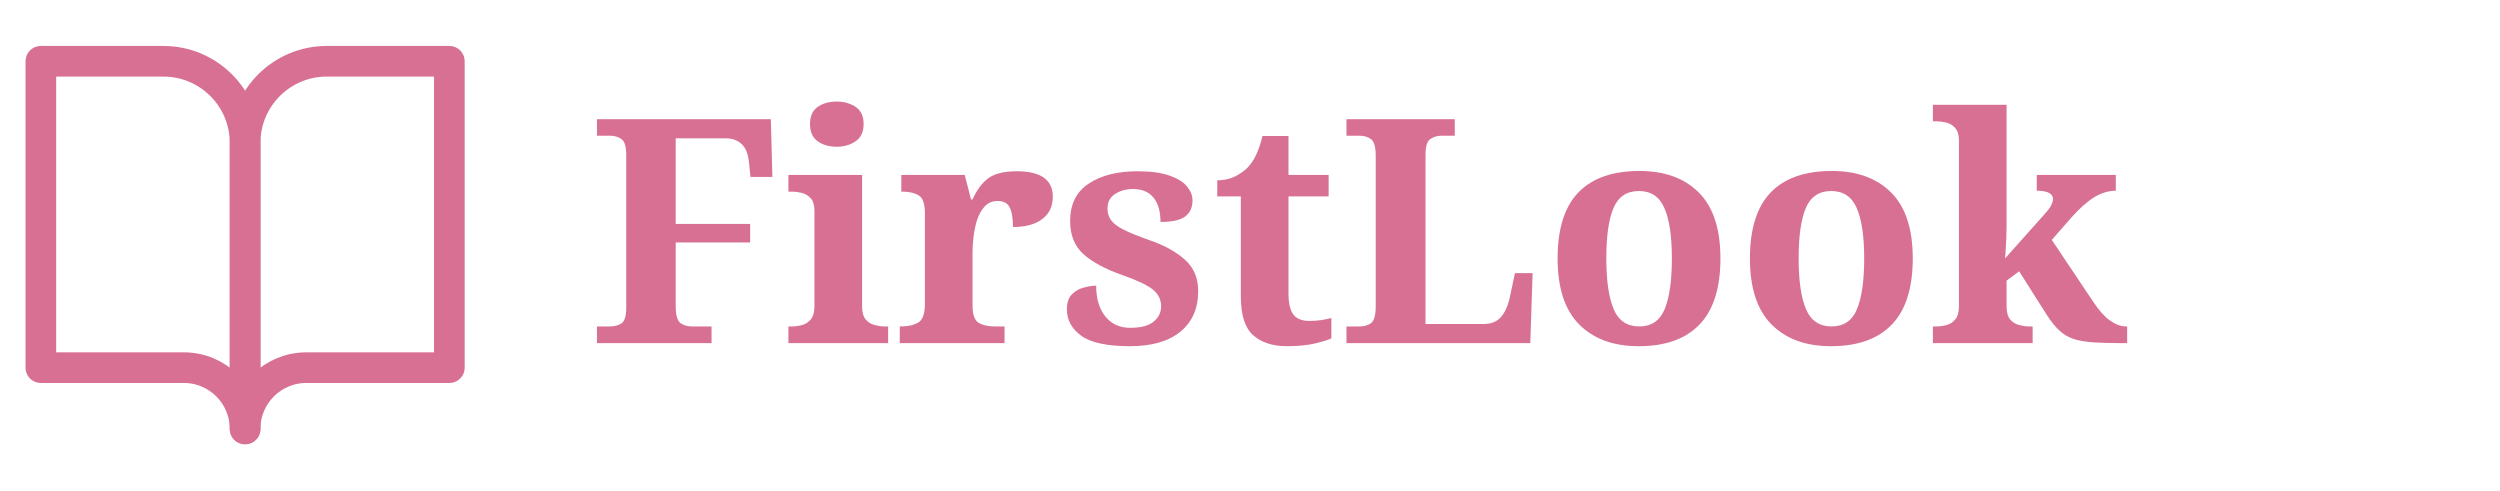
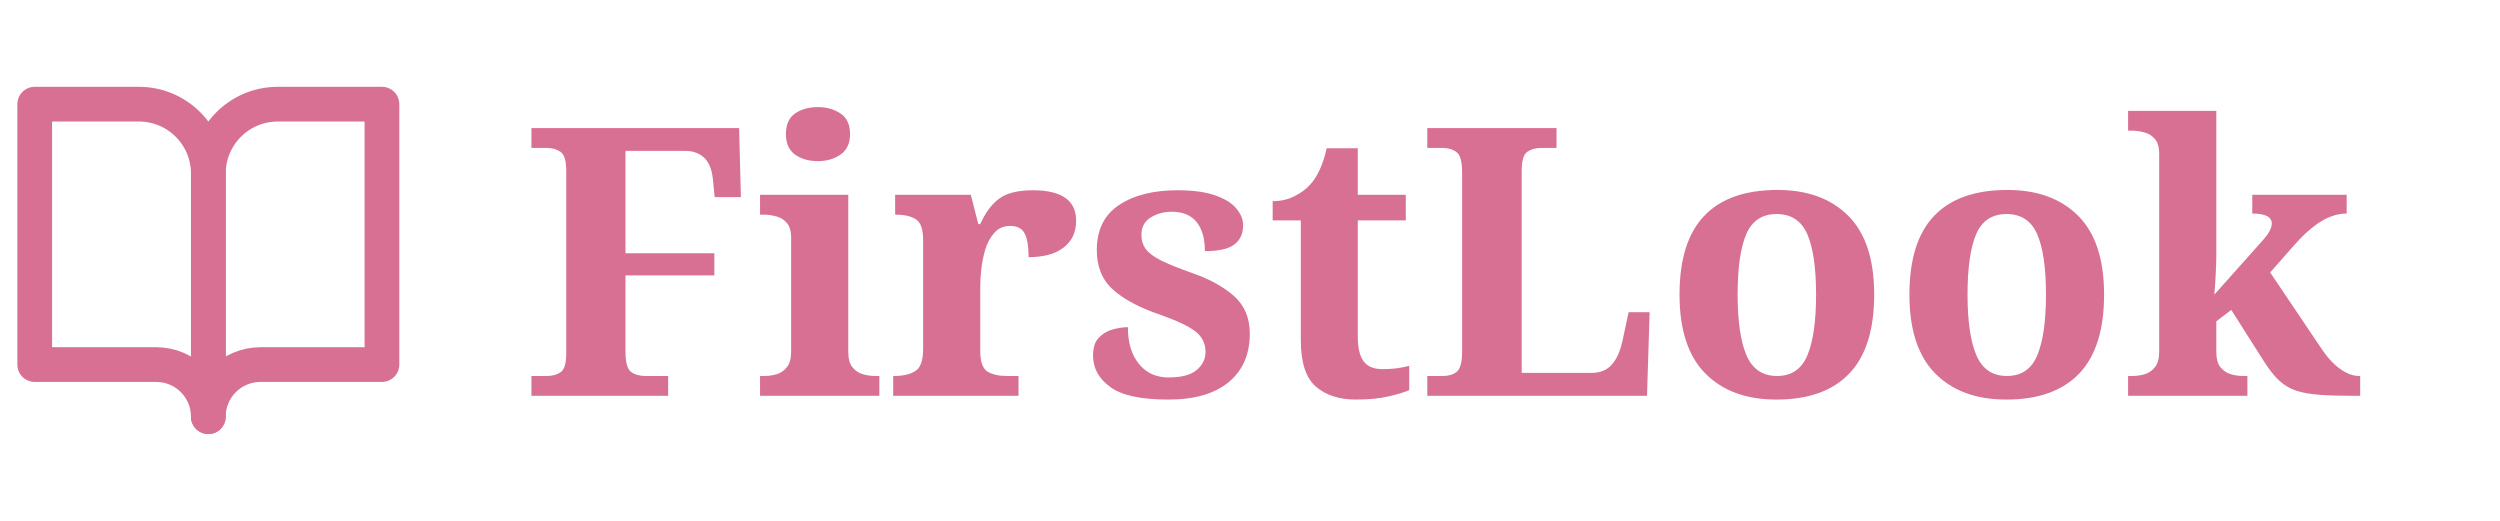
- <svg xmlns="http://www.w3.org/2000/svg" width="255" height="50" viewBox="0 0 255 50">
-   <g transform="translate(0, 0)">
-     <svg width="50" height="50" viewBox="0 0 24 24" fill="none" stroke="#D87093" stroke-width="1.5" stroke-linecap="round" stroke-linejoin="round">
+ <svg xmlns="http://www.w3.org/2000/svg" width="240" height="50" viewBox="0 0 240 50">
+   <g transform="translate(0, 5)">
+     <svg width="40" height="40" viewBox="0 0 24 24" fill="none" stroke="#D87093" stroke-width="2" stroke-linecap="round" stroke-linejoin="round">
      <path d="M2 3h6a4 4 0 0 1 4 4v14a3 3 0 0 0-3-3H2z" />
      <path d="M22 3h-6a4 4 0 0 0-4 4v14a3 3 0 0 1 3-3h7z" />
    </svg>
  </g>
-   <text x="60" y="35" font-family="Playfair Display, serif" font-size="32" font-weight="bold" fill="#D87093">
+   <text x="50" y="38" font-family="Playfair Display, serif" font-size="36" font-weight="bold" fill="#D87093">
    FirstLook
  </text>
</svg>
